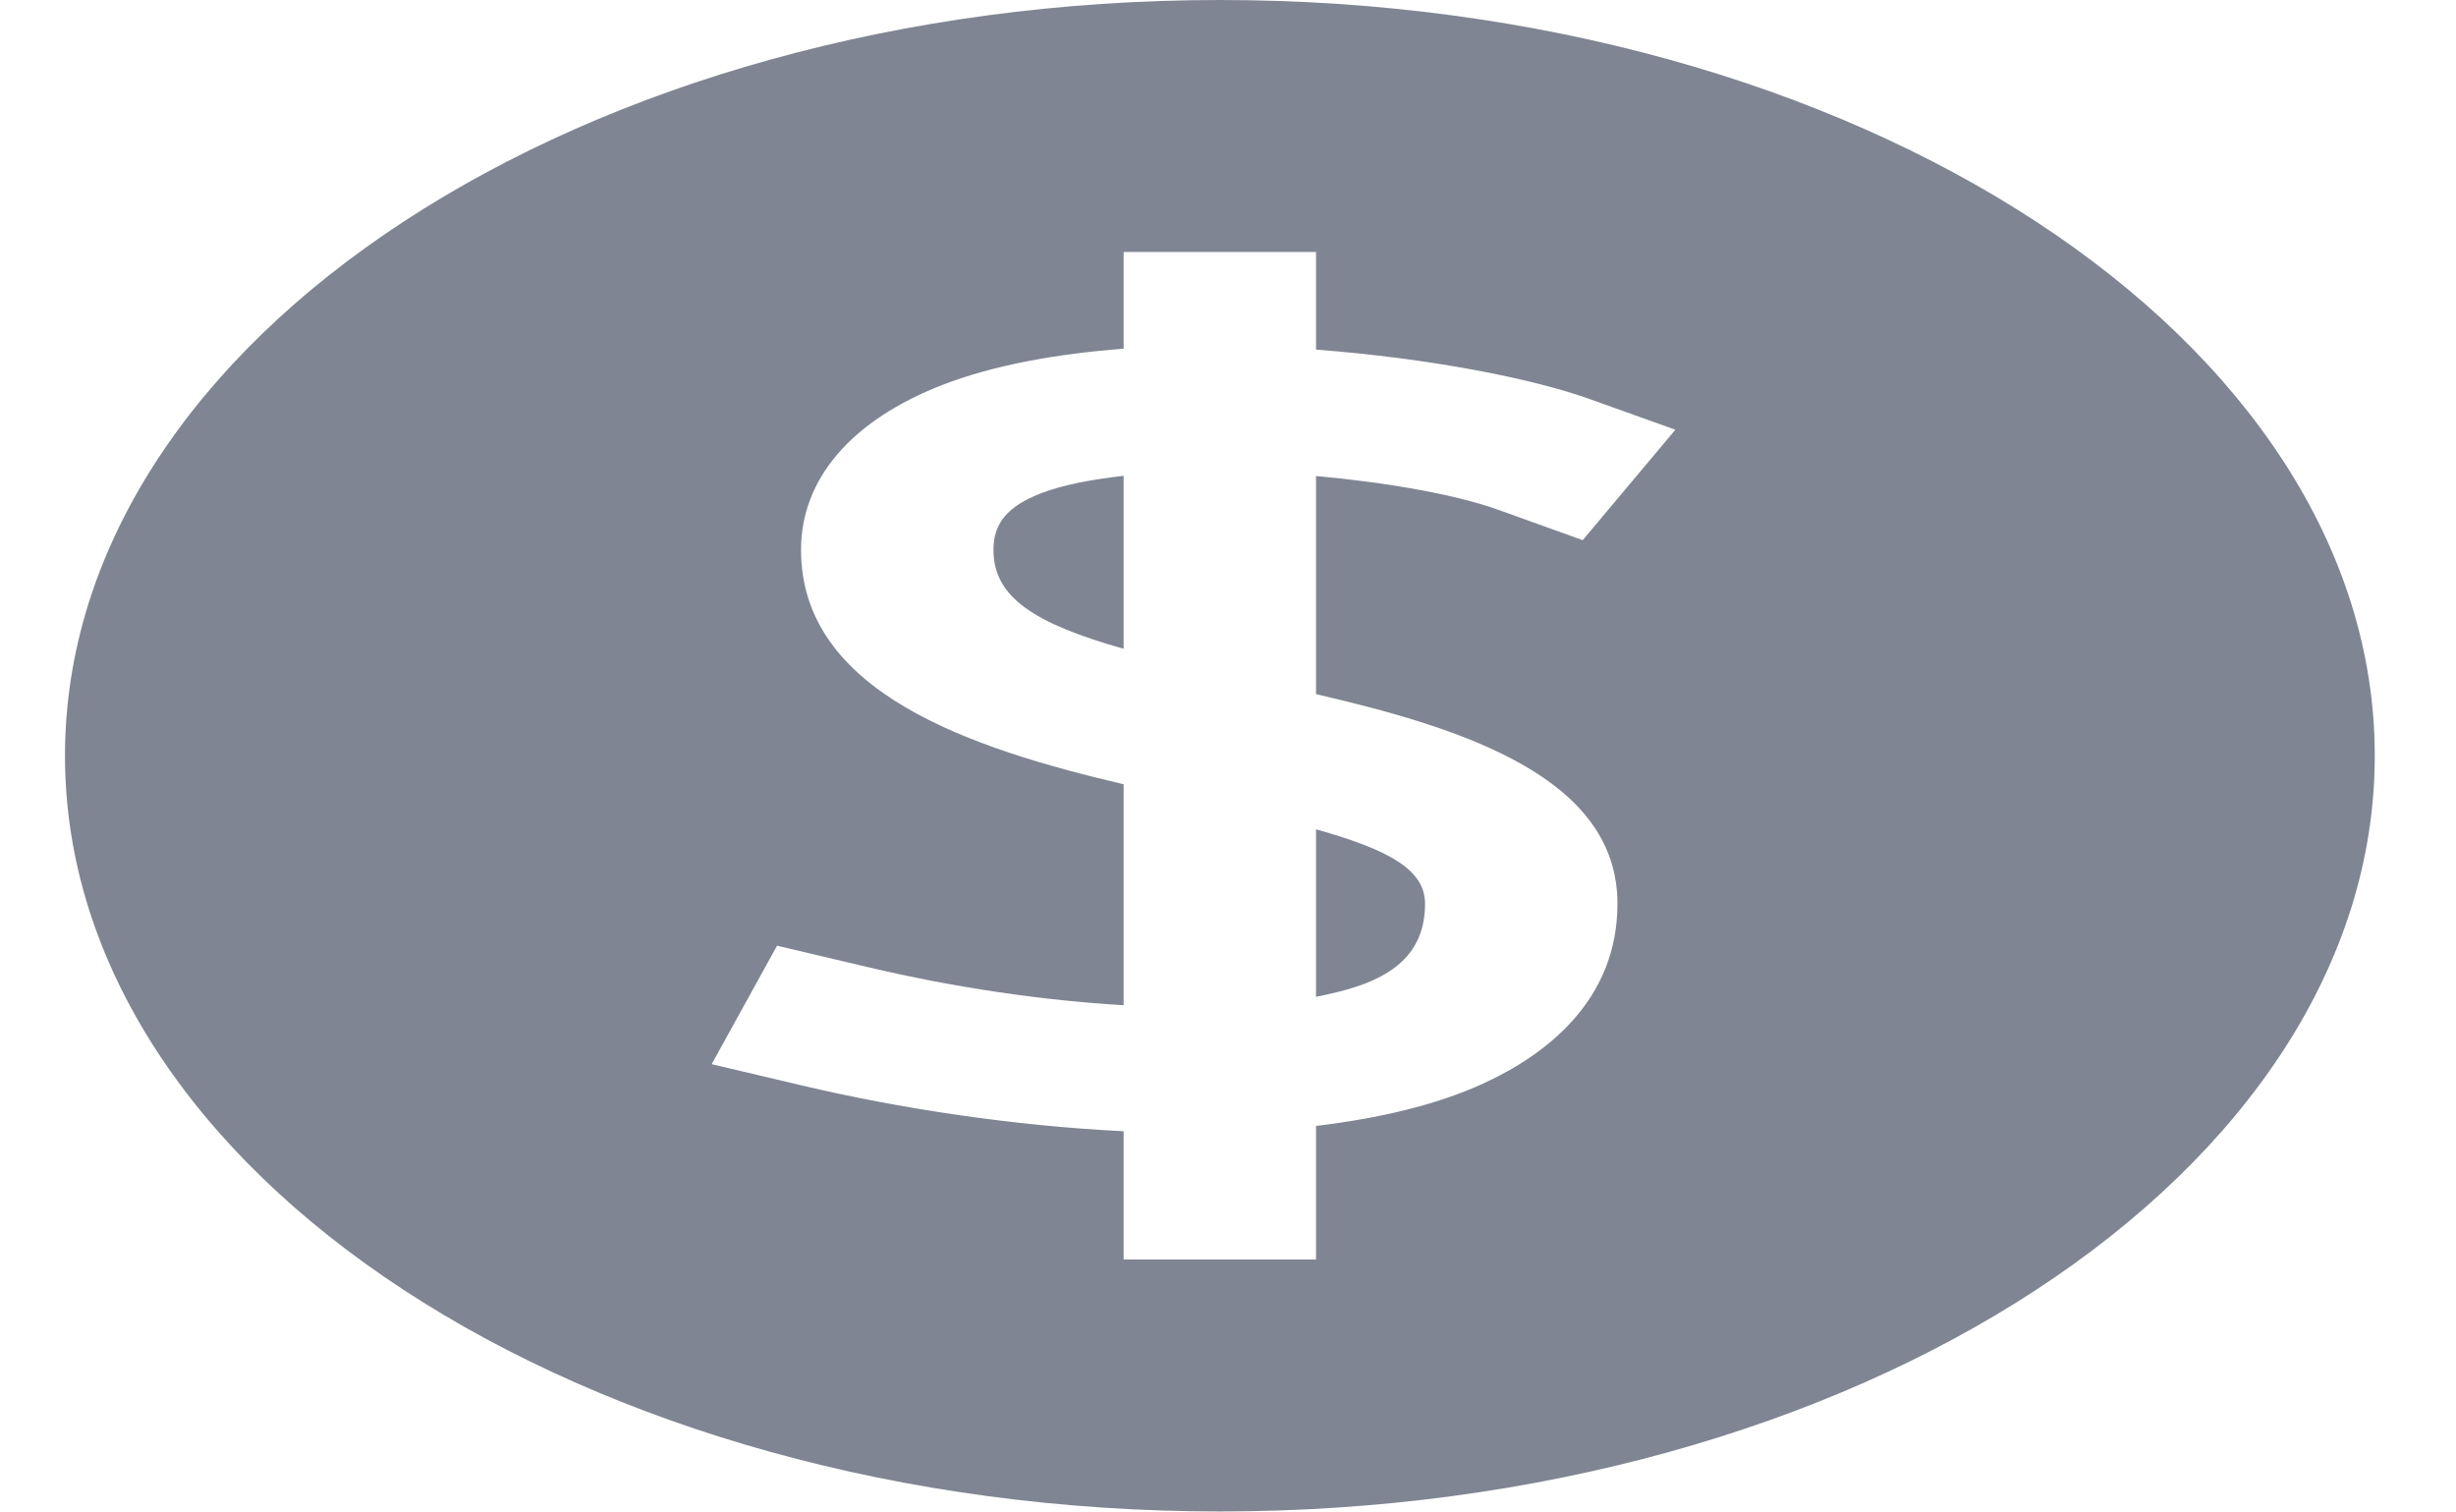
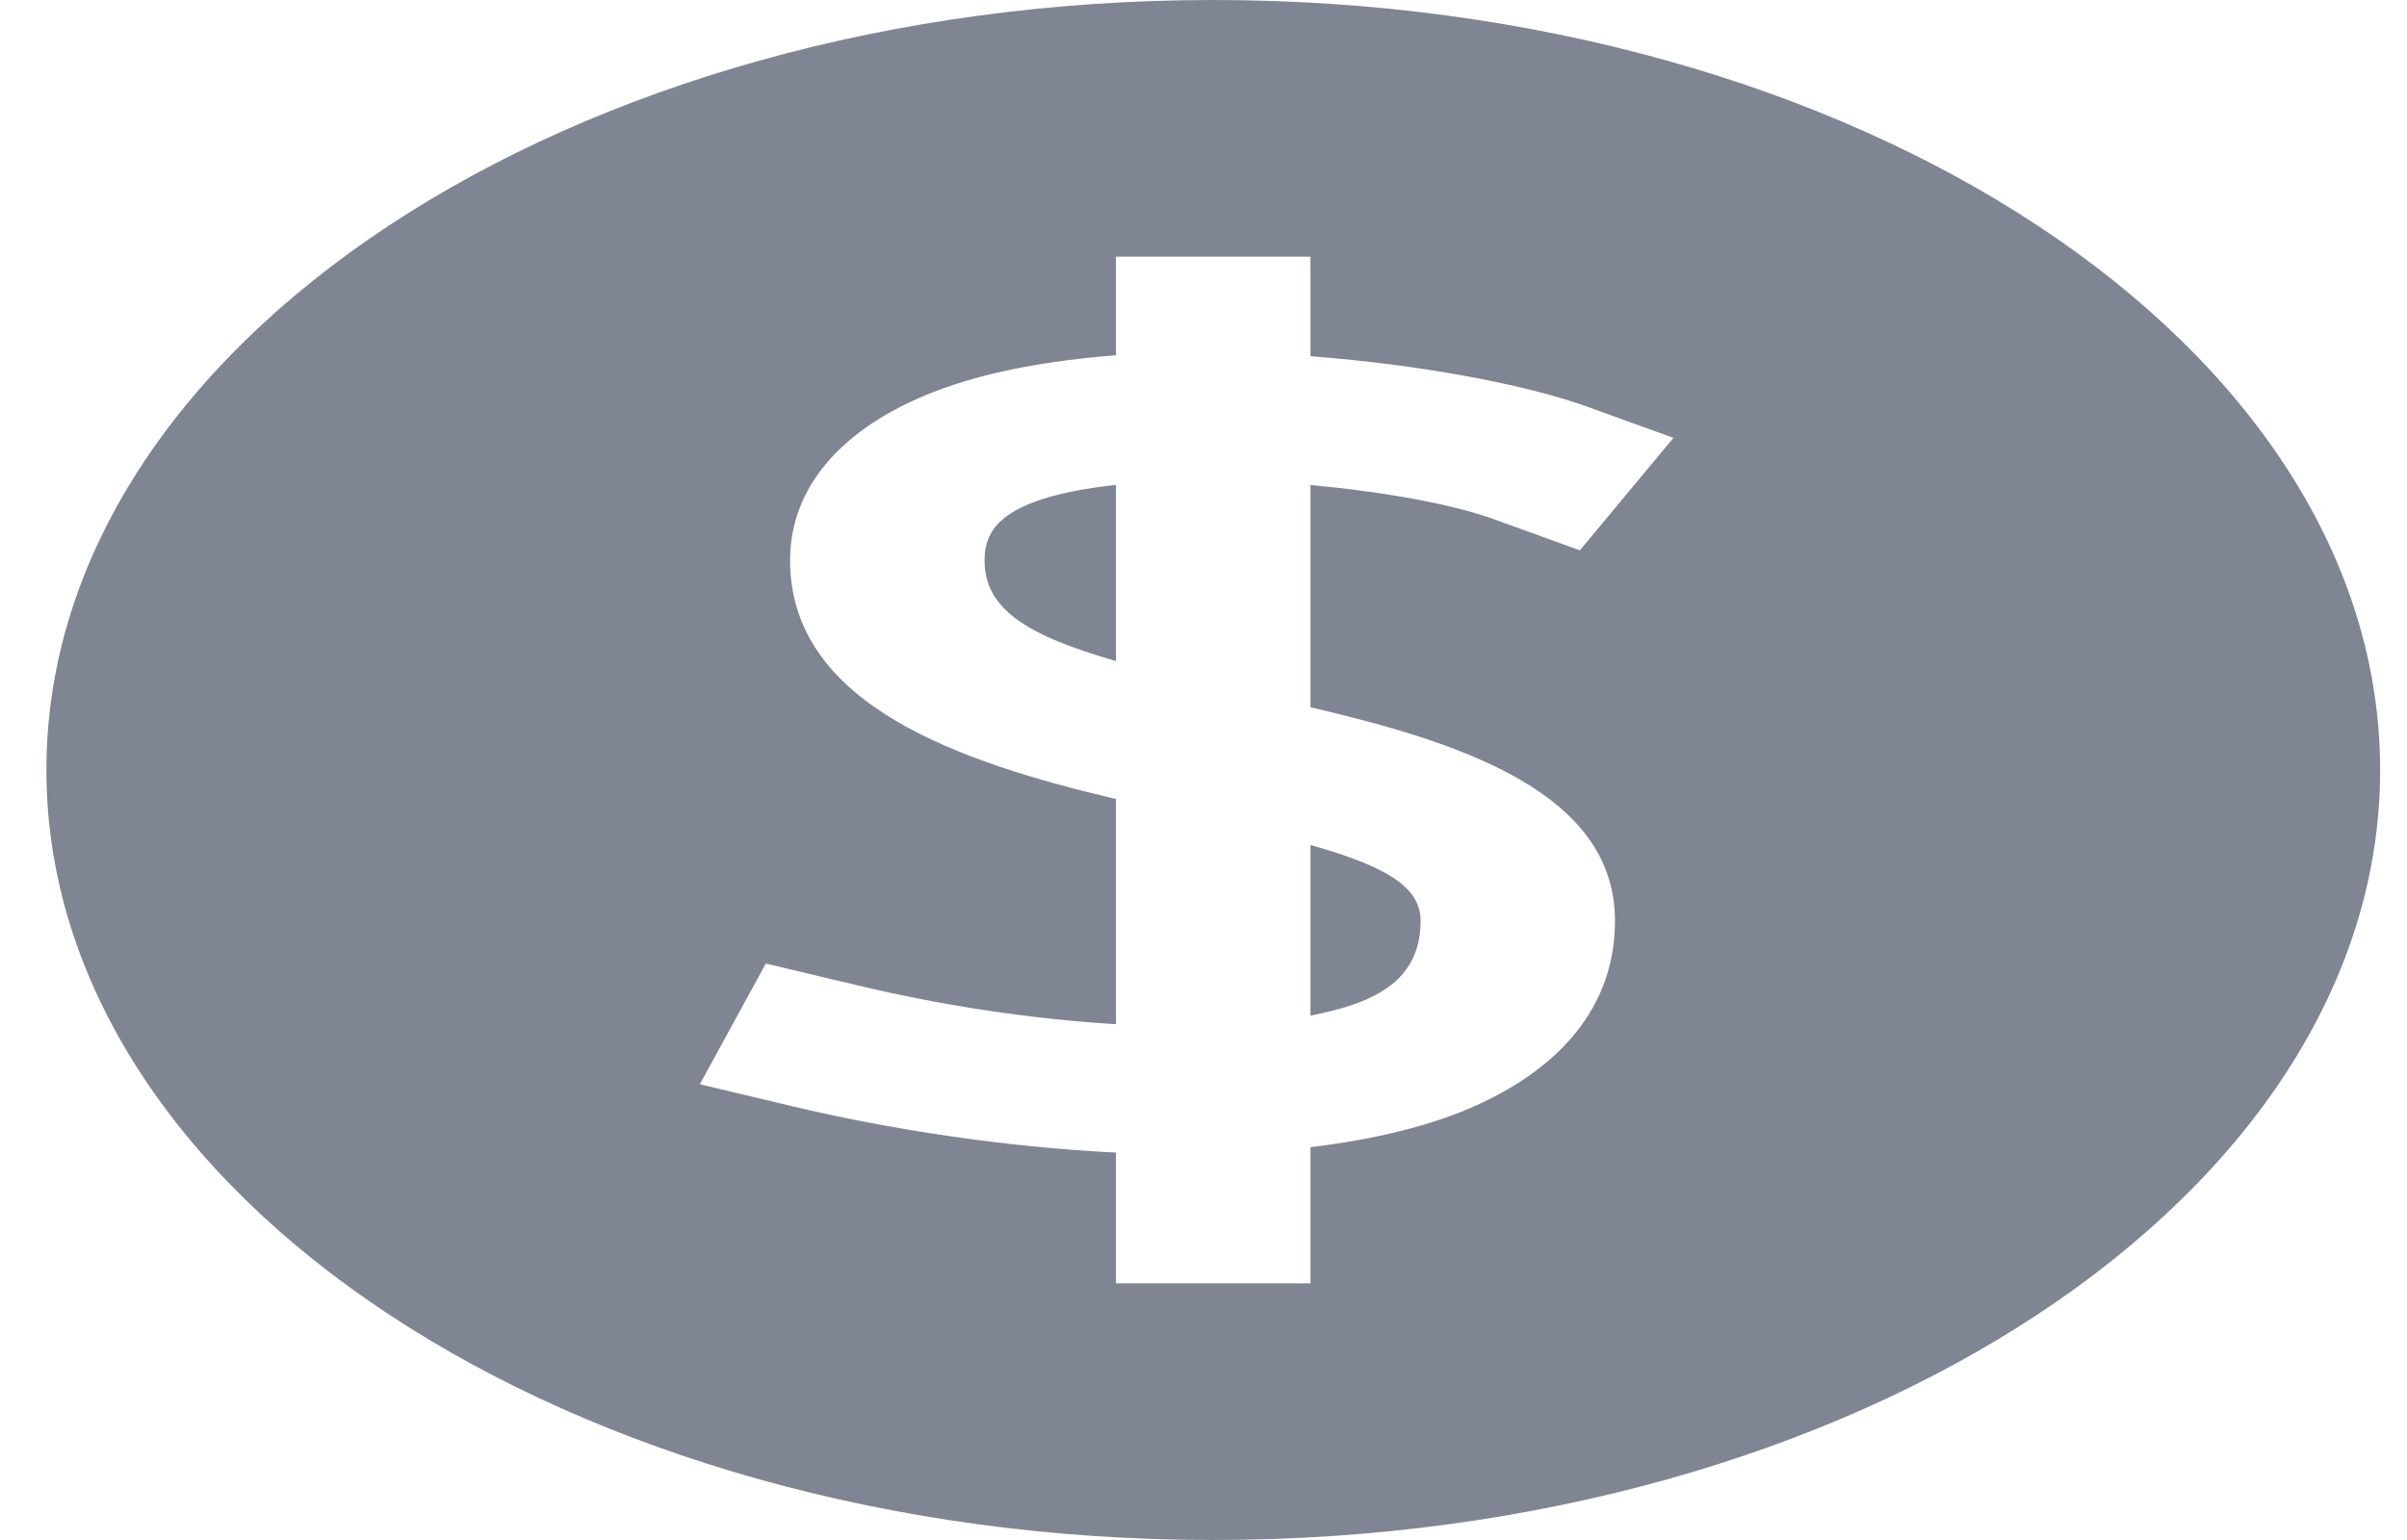
- <svg xmlns="http://www.w3.org/2000/svg" width="26" height="16" viewBox="0 0 26 16" fill="none">
-   <path fill-rule="evenodd" clip-rule="evenodd" d="M14.536 10.376C14.772 10.267 15.086 10.066 15.086 9.567C15.086 9.212 14.718 8.999 13.932 8.779V10.552C14.162 10.506 14.373 10.451 14.536 10.376Z" fill="#7F8592" />
-   <path fill-rule="evenodd" clip-rule="evenodd" d="M12.914 0C6.172 0 0.688 3.589 0.688 8C0.688 12.411 6.172 16 12.914 16C19.655 16 25.14 12.411 25.14 8C25.14 3.589 19.655 0 12.914 0ZM17.123 9.567C17.123 10.6 16.353 11.171 15.706 11.468C15.2 11.701 14.59 11.839 13.932 11.919V13.333H11.895V11.975C10.722 11.917 9.526 11.735 8.492 11.491L7.534 11.265L8.226 10.011L9.185 10.237C10.122 10.459 11.053 10.591 11.895 10.641V8.302C10.276 7.922 8.48 7.329 8.48 5.821C8.48 5.069 9.013 4.448 9.981 4.073C10.534 3.86 11.198 3.745 11.895 3.691V2.667H13.932V3.701C15.132 3.792 16.23 4.007 16.842 4.229L17.736 4.549L16.755 5.718L15.862 5.397C15.421 5.238 14.701 5.109 13.932 5.039V7.348C15.489 7.708 17.123 8.229 17.123 9.567Z" fill="#7F8592" />
-   <path fill-rule="evenodd" clip-rule="evenodd" d="M11.02 5.222C10.668 5.358 10.517 5.537 10.517 5.821C10.517 6.325 10.954 6.601 11.895 6.868V5.037C11.561 5.075 11.253 5.131 11.02 5.222Z" fill="#7F8592" />
+ <svg xmlns="http://www.w3.org/2000/svg" width="25" height="16" viewBox="0 0 25 16" fill="none">
+   <path fill-rule="evenodd" clip-rule="evenodd" d="M14.209 10.376C14.444 10.267 14.755 10.066 14.755 9.567C14.755 9.212 14.39 8.999 13.611 8.779V10.552C13.839 10.506 14.048 10.451 14.209 10.376Z" fill="#7F8592" />
+   <path fill-rule="evenodd" clip-rule="evenodd" d="M12.601 0C5.918 0 0.482 3.589 0.482 8C0.482 12.411 5.918 16 12.601 16C19.284 16 24.721 12.411 24.721 8C24.721 3.589 19.284 0 12.601 0ZM16.774 9.567C16.774 10.6 16.011 11.171 15.37 11.468C14.868 11.701 14.263 11.839 13.611 11.919V13.333H11.591V11.975C10.429 11.917 9.243 11.735 8.218 11.491L7.269 11.265L7.954 10.011L8.905 10.237C9.834 10.459 10.757 10.591 11.591 10.641V8.302C9.986 7.922 8.206 7.329 8.206 5.821C8.206 5.069 8.734 4.448 9.695 4.073C10.242 3.86 10.9 3.745 11.591 3.691V2.667H13.611V3.701C14.8 3.792 15.889 4.007 16.496 4.229L17.381 4.549L16.409 5.718L15.524 5.397C15.087 5.238 14.373 5.109 13.611 5.039V7.348C15.155 7.708 16.774 8.229 16.774 9.567Z" fill="#7F8592" />
+   <path fill-rule="evenodd" clip-rule="evenodd" d="M10.724 5.222C10.375 5.358 10.226 5.537 10.226 5.821C10.226 6.325 10.659 6.601 11.591 6.868V5.037C11.26 5.075 10.955 5.131 10.724 5.222Z" fill="#7F8592" />
</svg>
